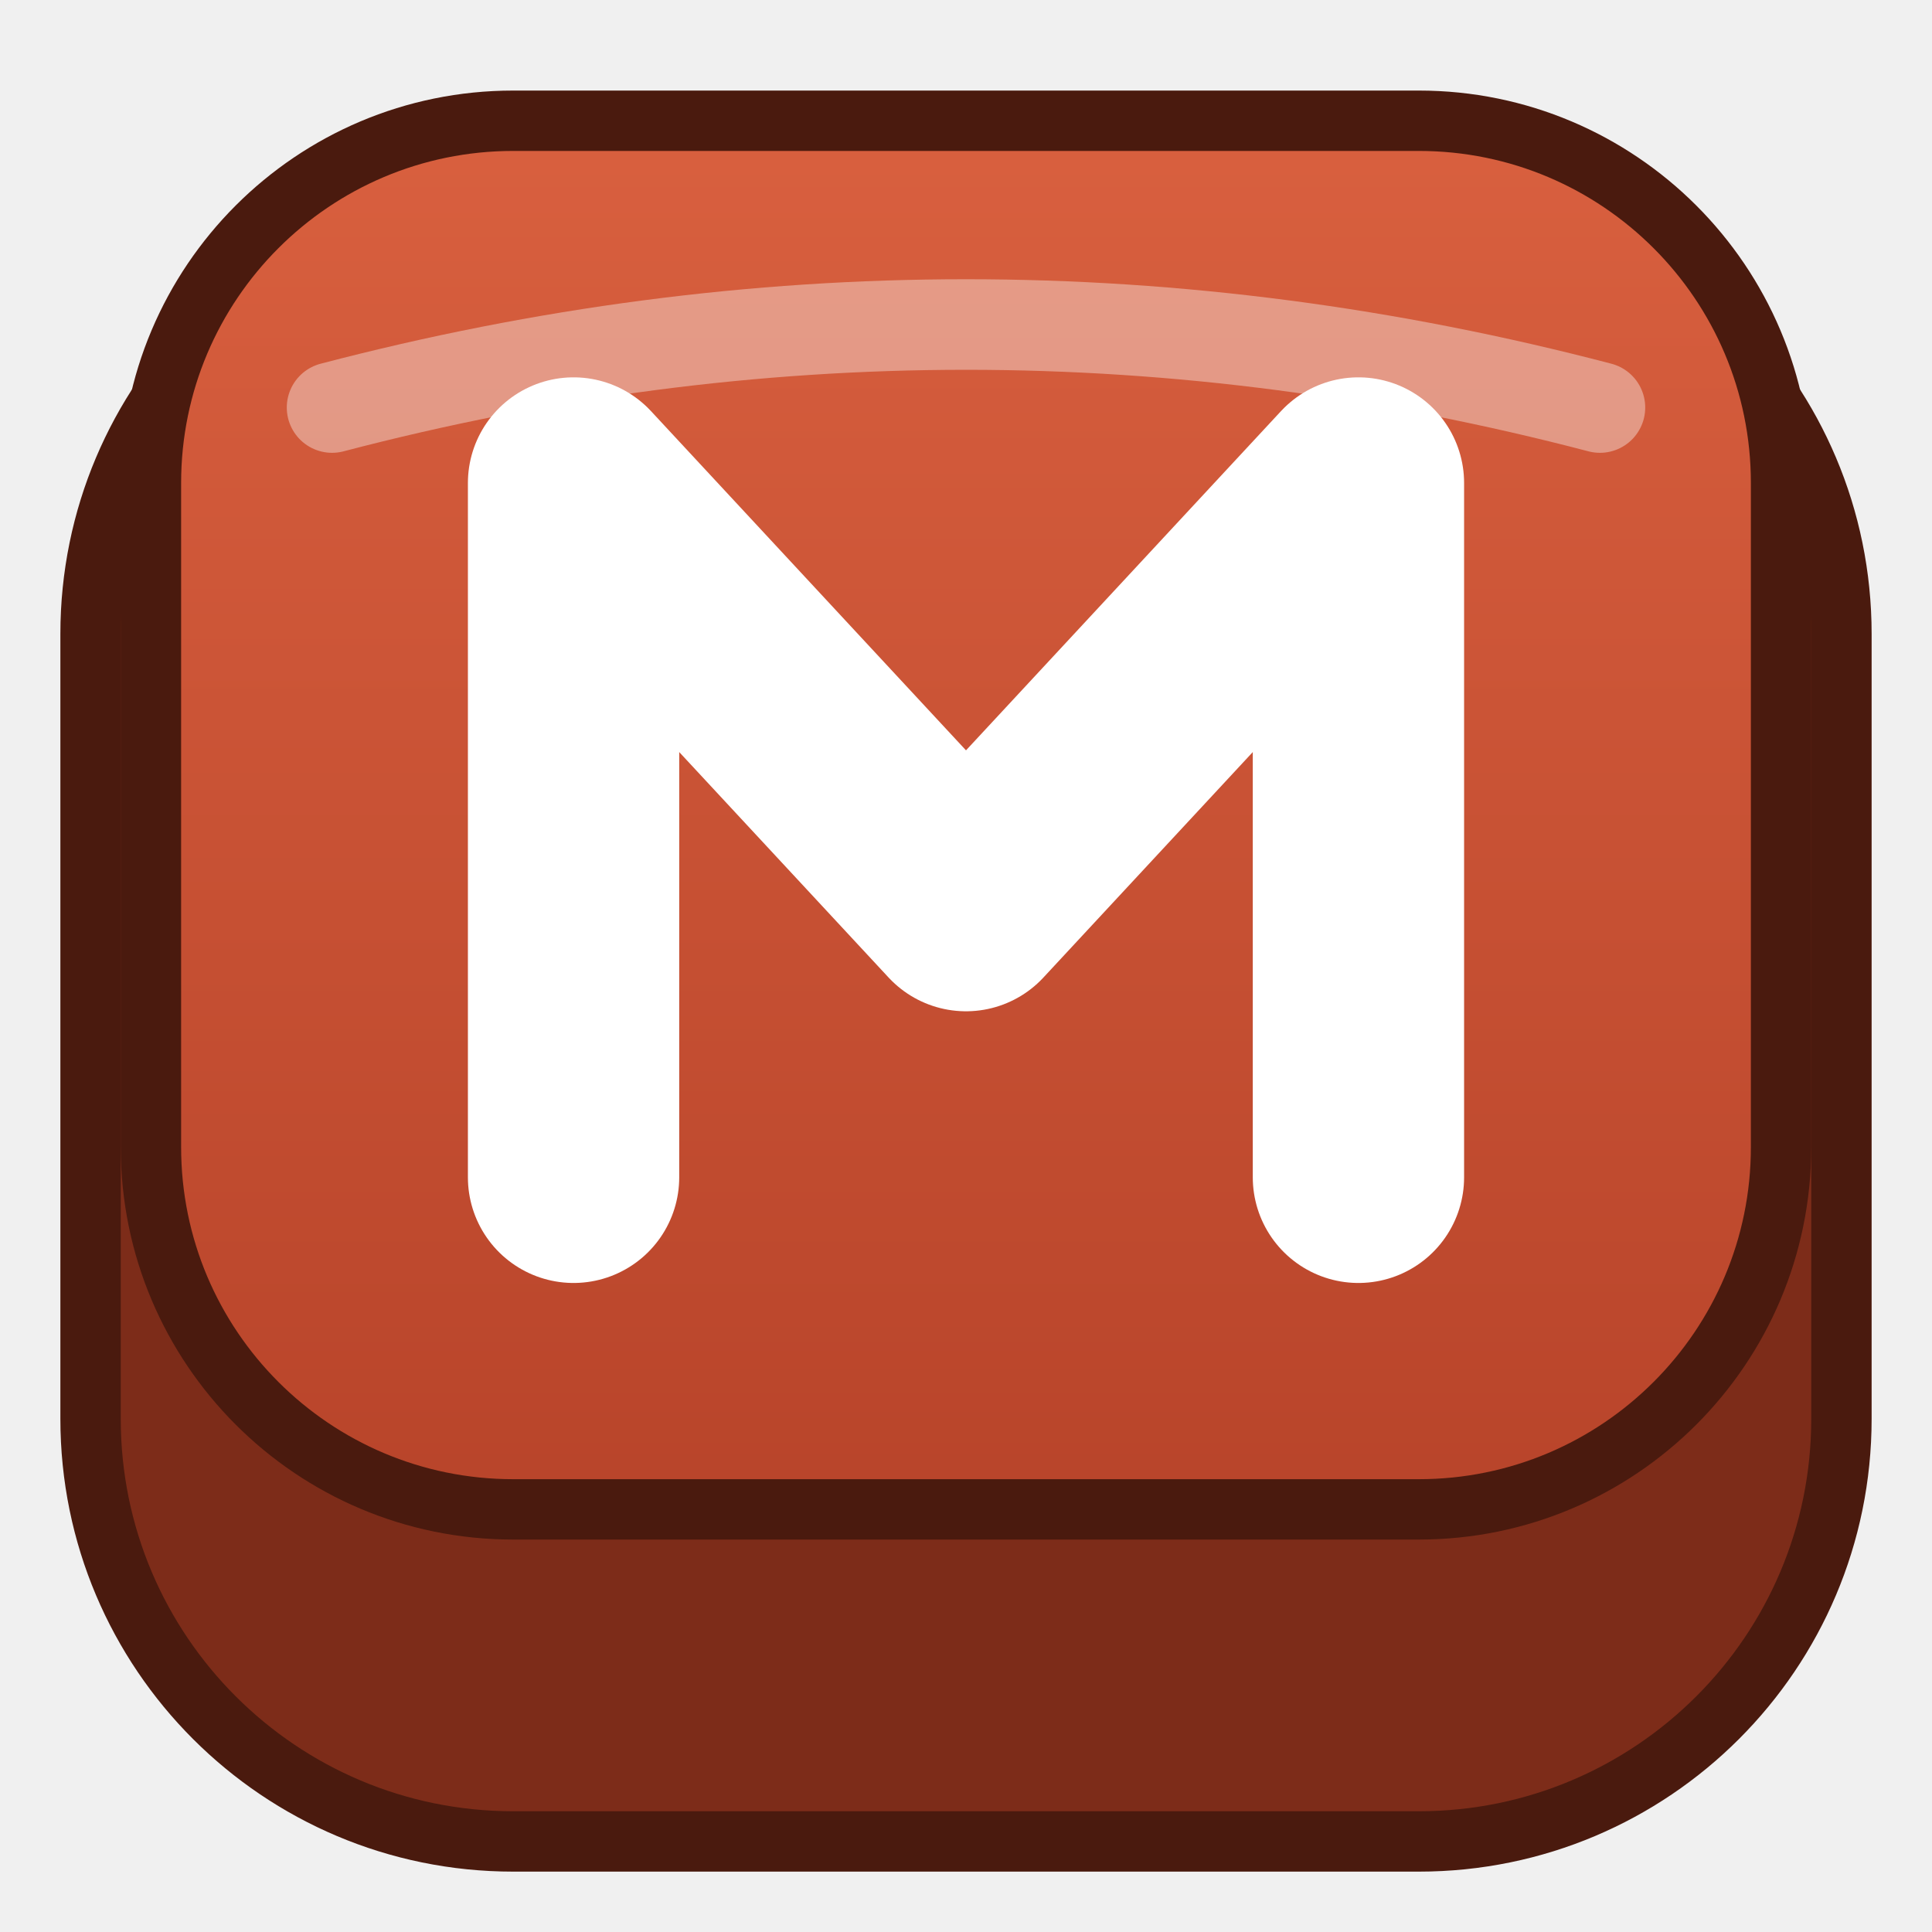
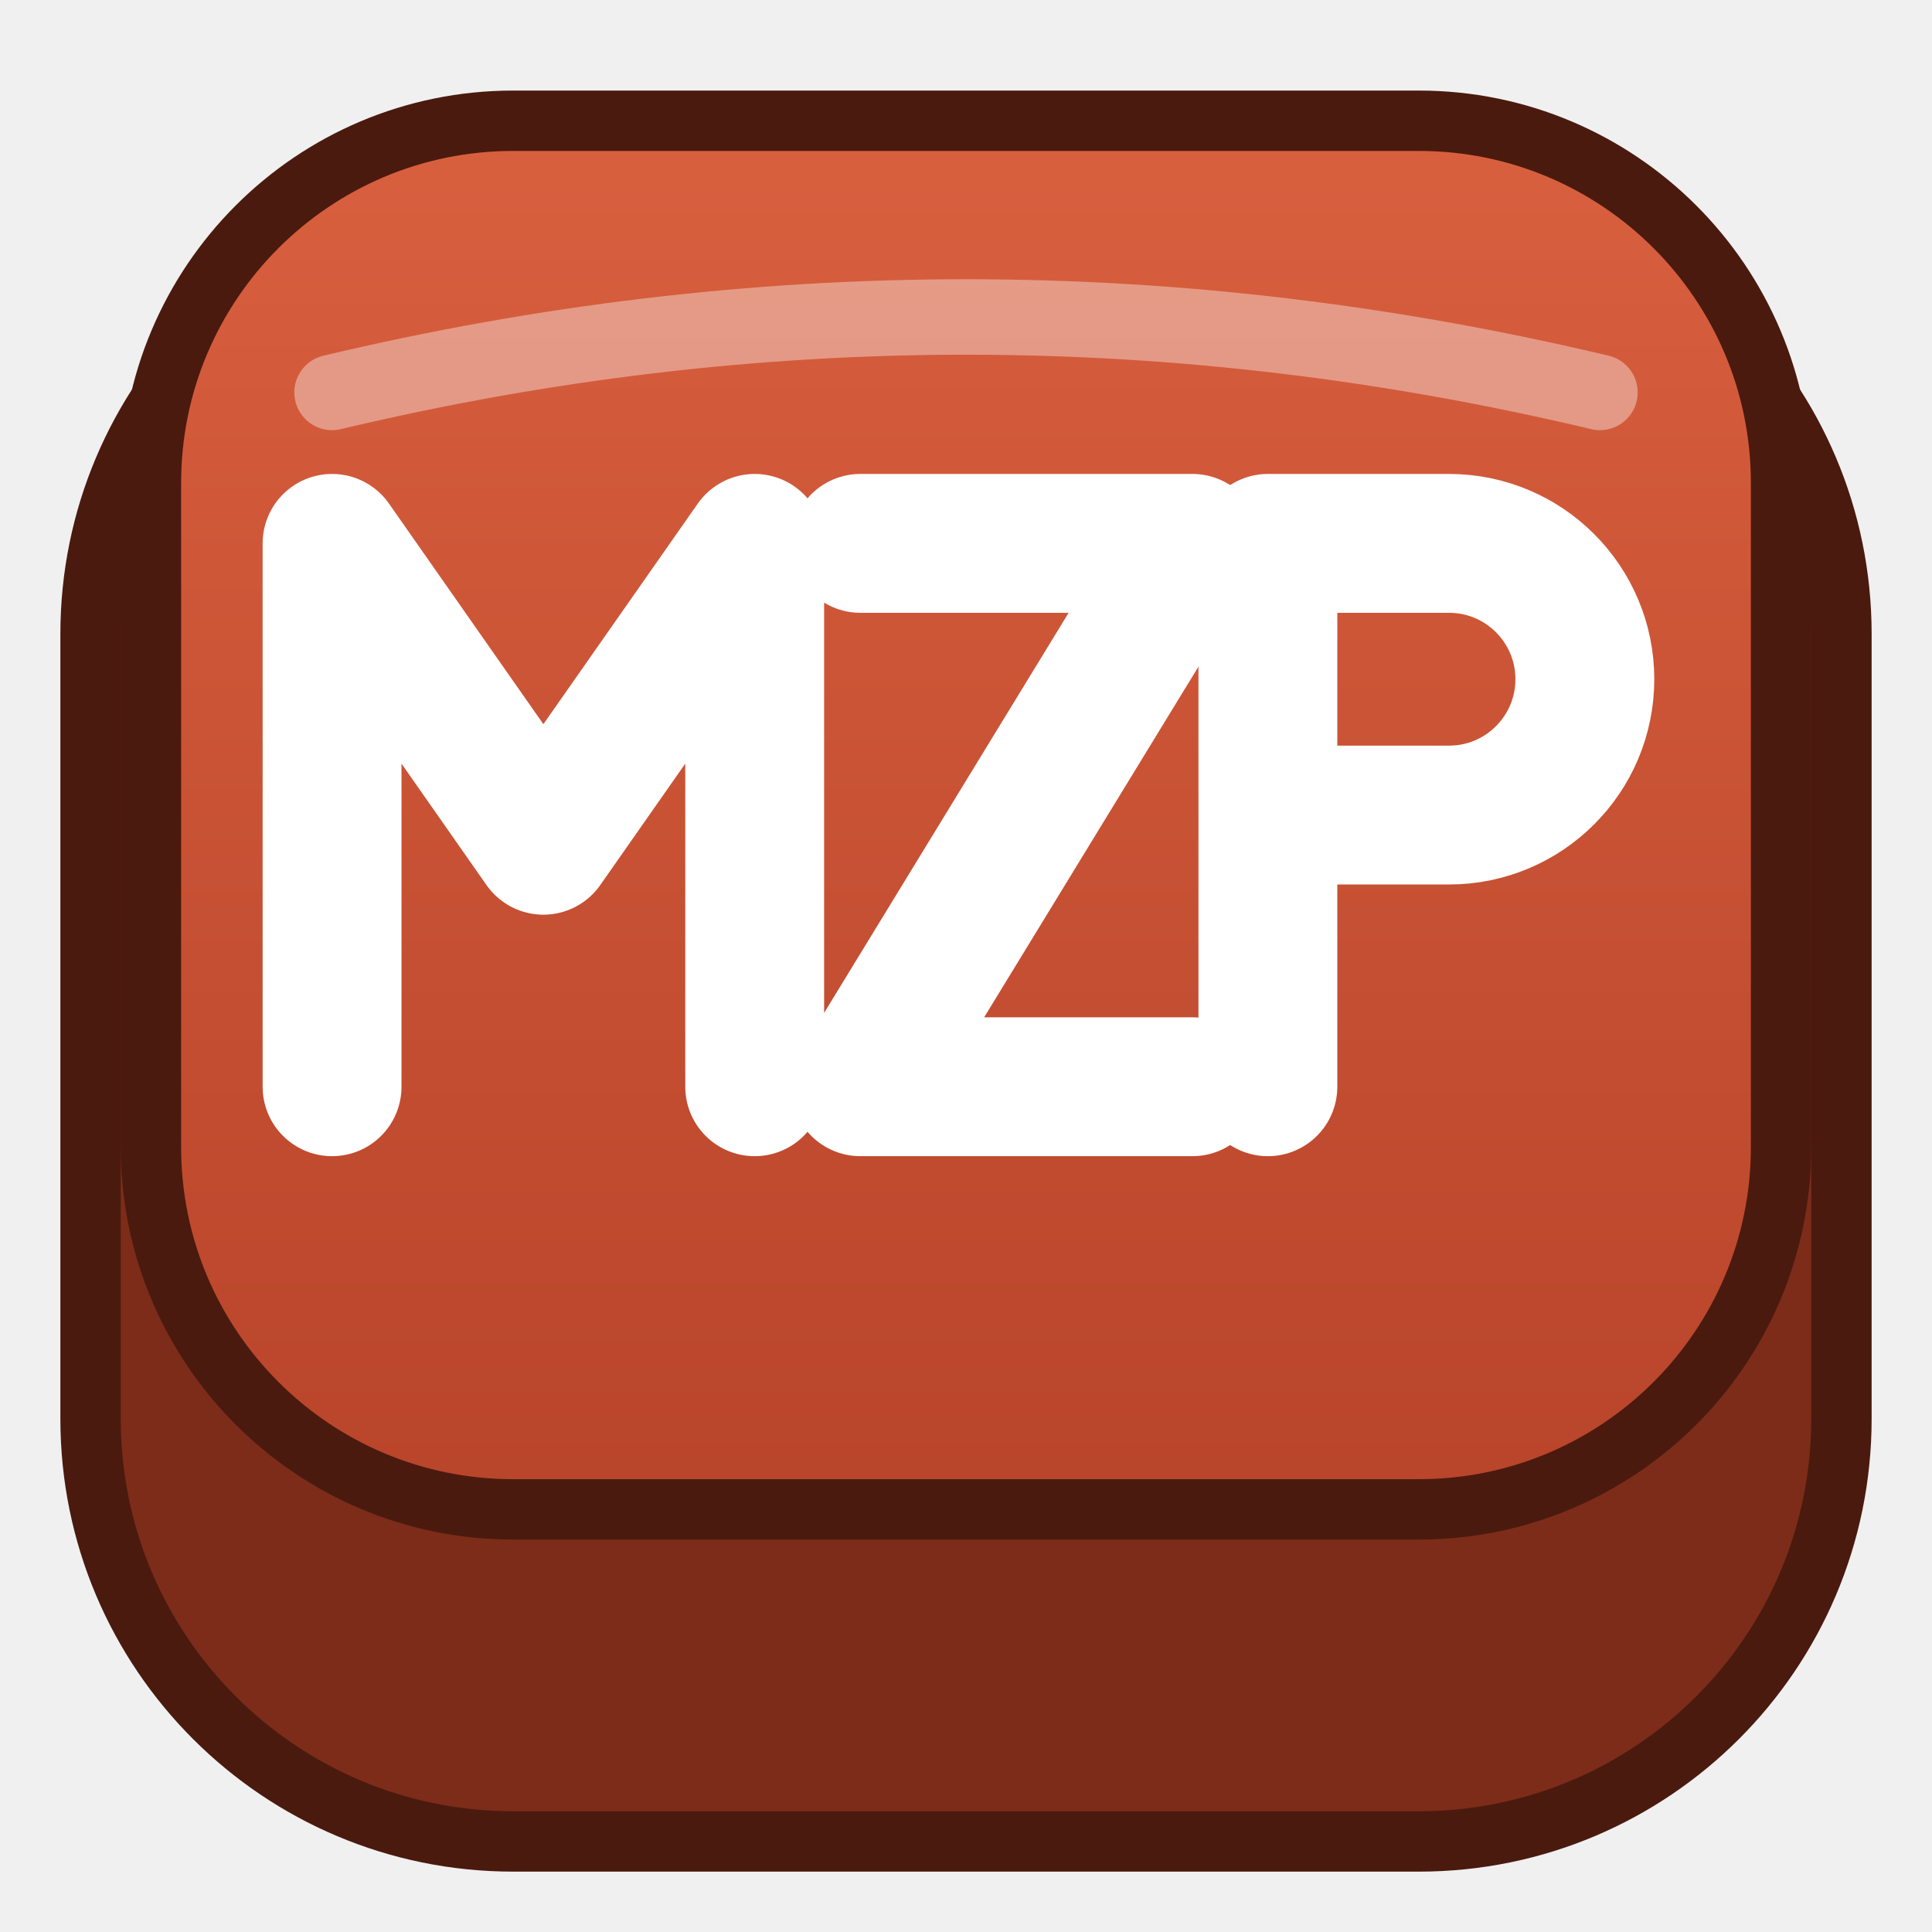
- <svg xmlns="http://www.w3.org/2000/svg" viewBox="0 0 64 64">
+ <svg xmlns="http://www.w3.org/2000/svg" viewBox="0 0 64 64" role="img" aria-label="MZP">
  <defs>
    <linearGradient id="f-d9603f" x1="0" y1="0" x2="0" y2="1">
      <stop offset="0" stop-color="#d9603f" />
      <stop offset="1" stop-color="#b8442a" />
    </linearGradient>
  </defs>
  <rect x="3" y="7" width="58" height="54" rx="14" fill="#7d2c19" stroke="#4a1a0e" stroke-width="2" />
  <rect x="5" y="4" width="54" height="46" rx="12" fill="url(#f-d9603f)" stroke="#4a1a0e" stroke-width="2" />
-   <path d="M11 13.5 Q32 8 53 13.5" stroke="#fff" stroke-opacity=".38" stroke-width="3" stroke-linecap="round" fill="none" />
-   <path d="M19 39 V16 L32 30 L45 16 V39" stroke="#ffffff" stroke-width="7" stroke-linecap="round" stroke-linejoin="round" fill="none" />
+   <path d="M11 13 Q32 8 53 13" stroke="#fff" stroke-opacity=".38" stroke-width="2.5" stroke-linecap="round" fill="none" />
+   <path d="M11 36 V18 L18 28 L25 18 V36" stroke="#ffffff" stroke-width="4.6" stroke-linecap="round" stroke-linejoin="round" fill="none" />
+   <path d="M28.5 18 H39.5 L28.5 36 H39.5" stroke="#ffffff" stroke-width="4.6" stroke-linecap="round" stroke-linejoin="round" fill="none" />
+   <path d="M42 36 V18 H48 A4.5 4.5 0 0 1 48 27 H42" stroke="#ffffff" stroke-width="4.6" stroke-linecap="round" stroke-linejoin="round" fill="none" />
</svg>
